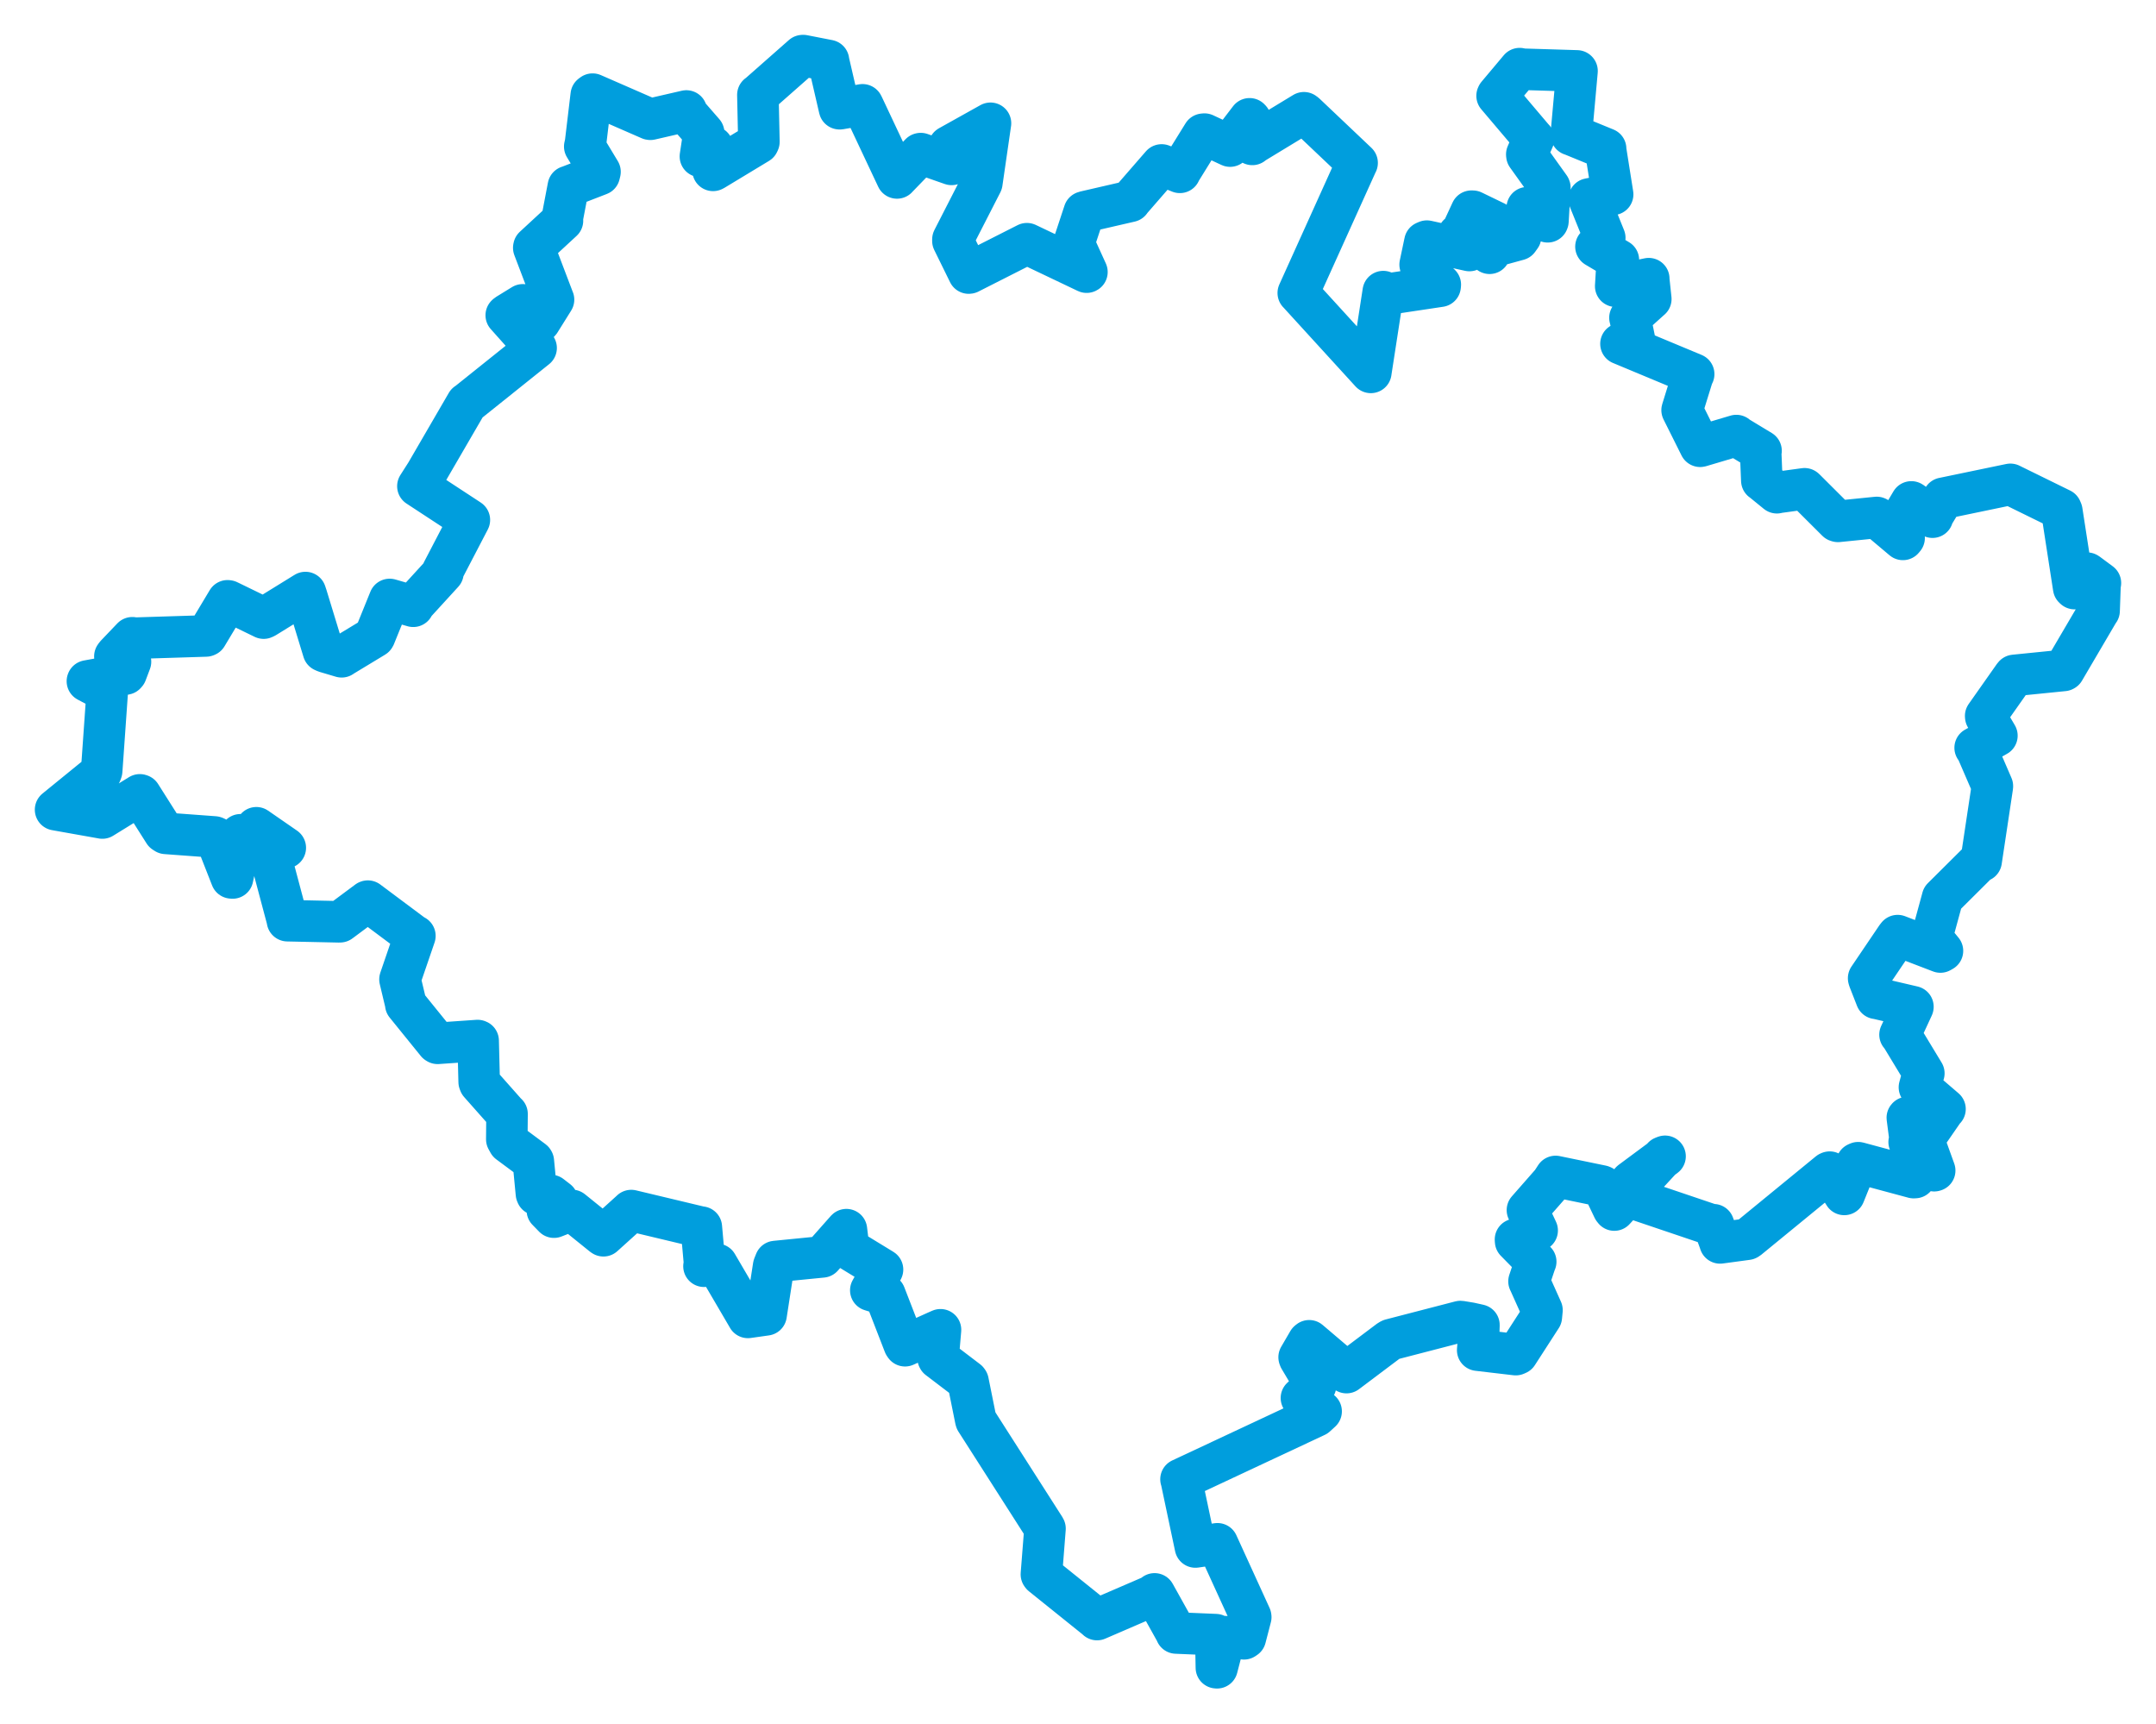
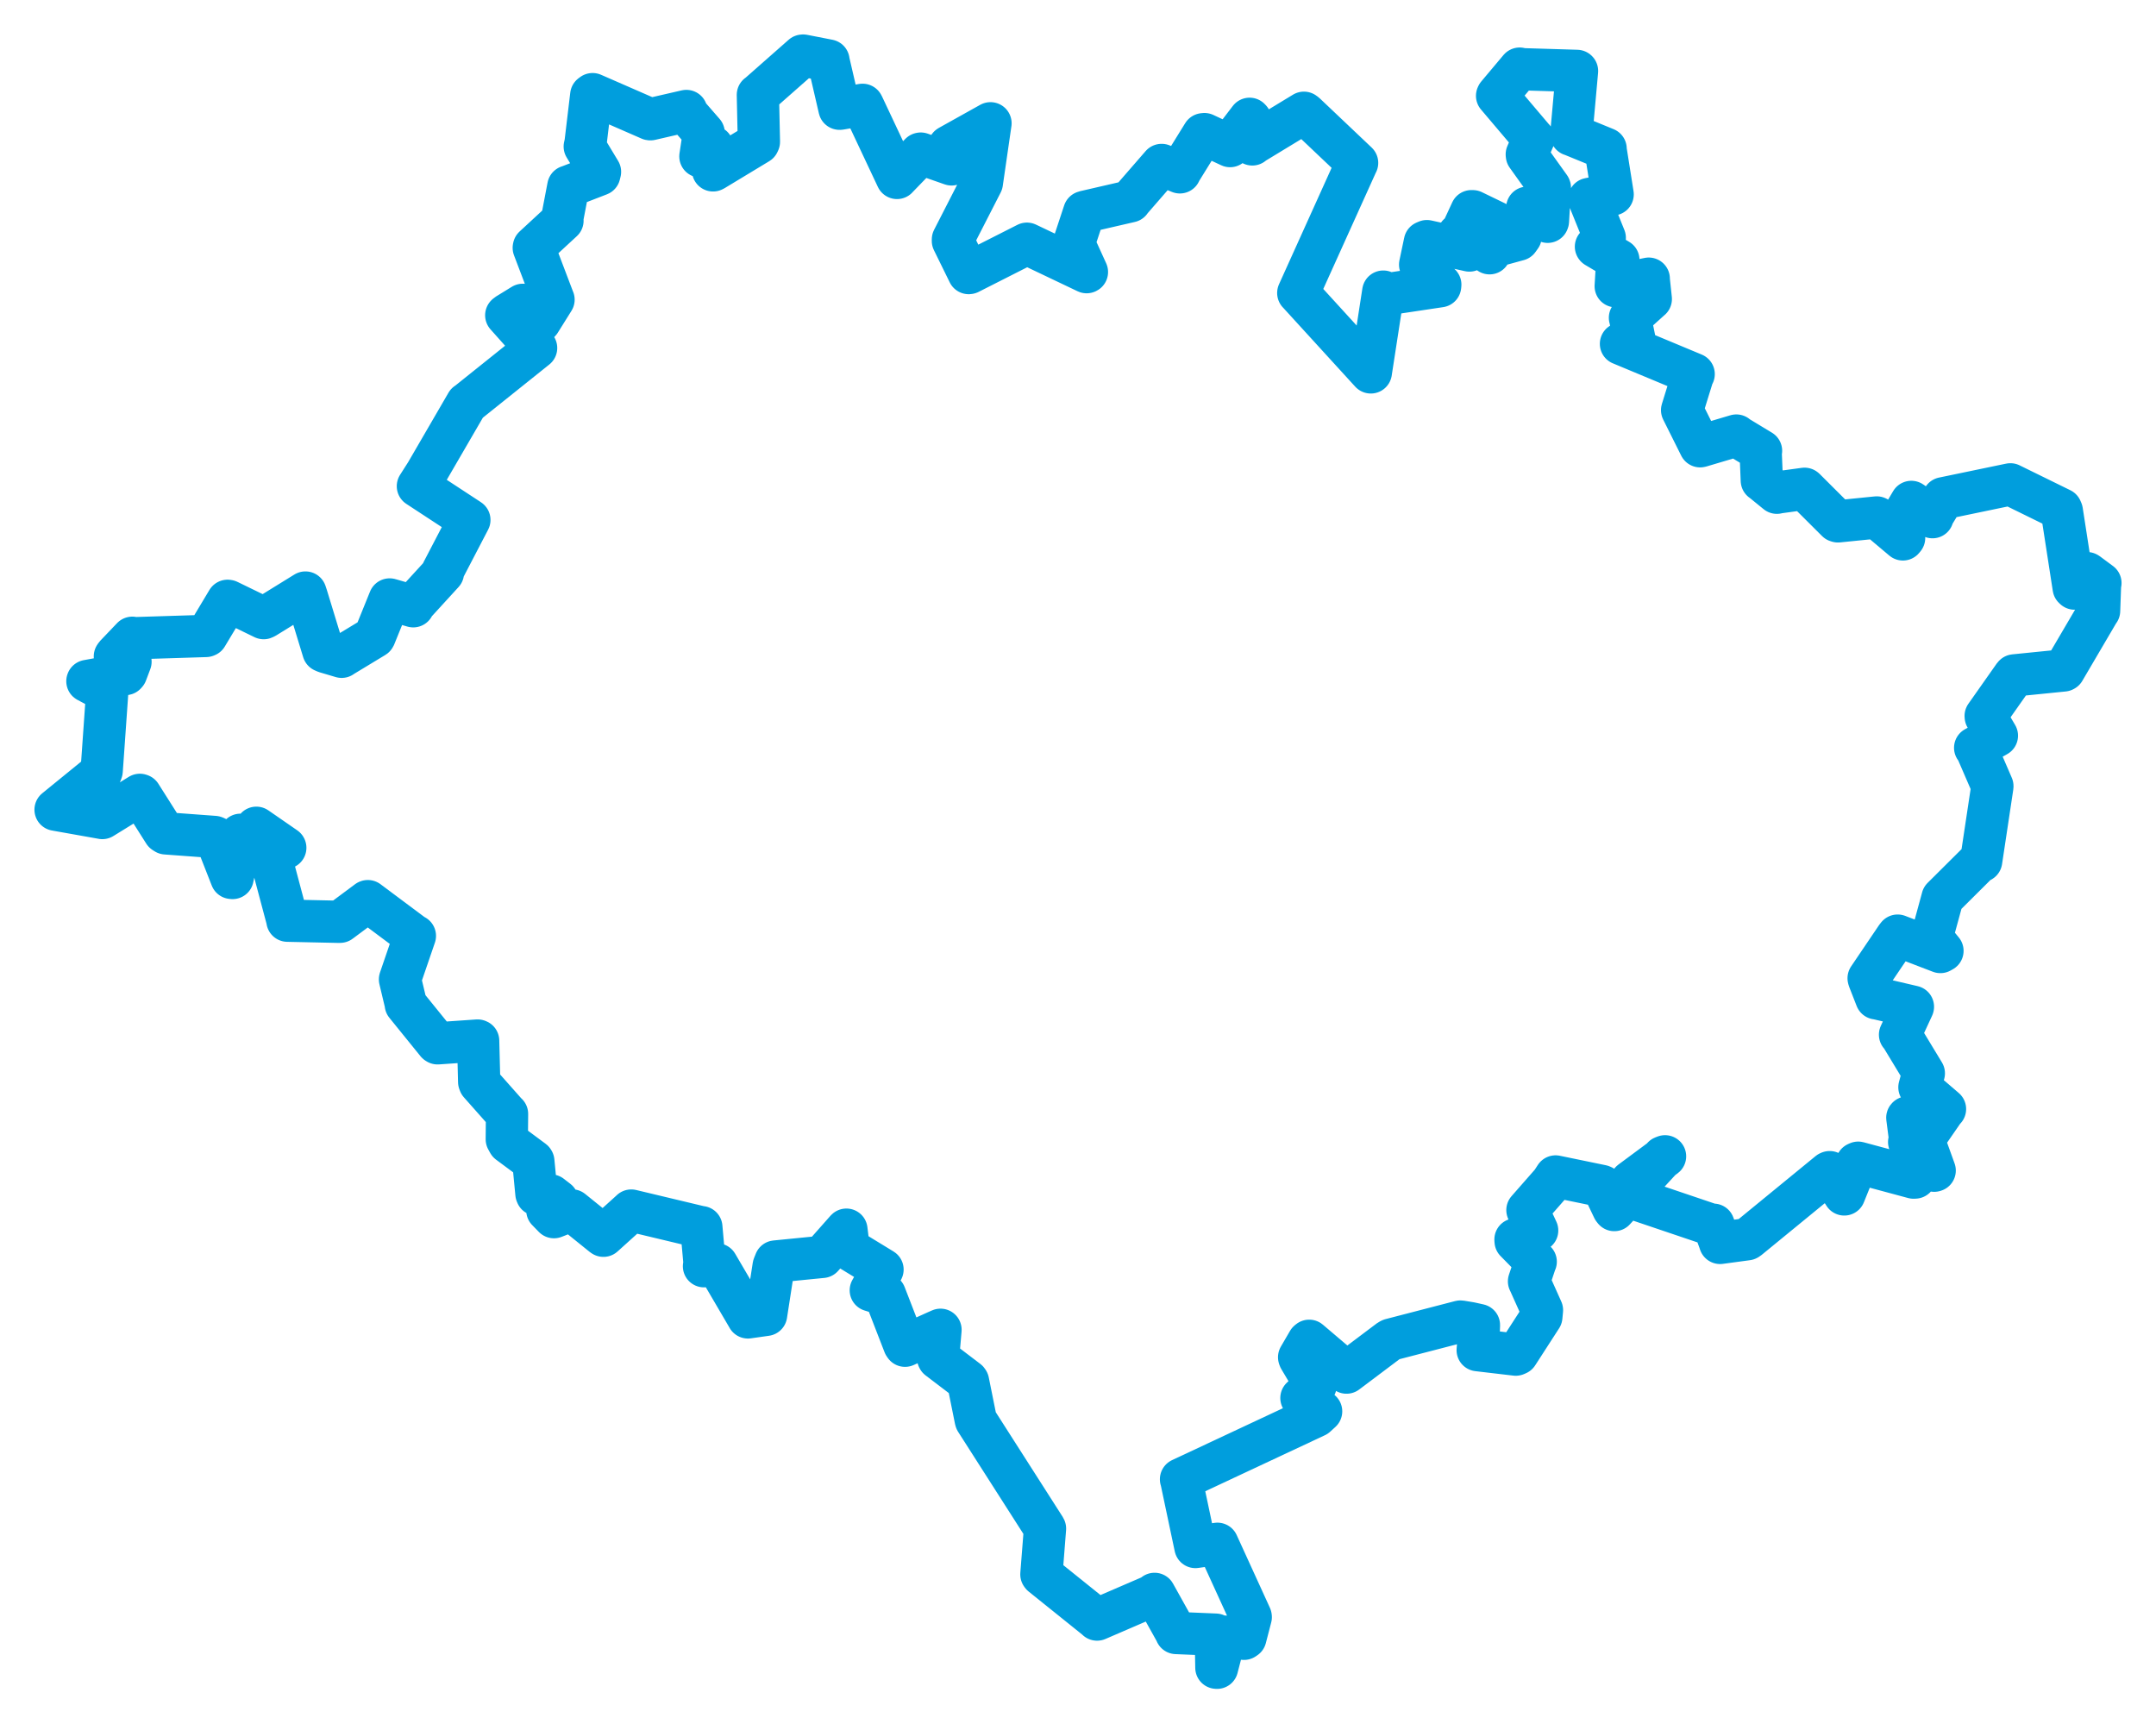
<svg xmlns="http://www.w3.org/2000/svg" viewBox="0 0 669.564 535.18" width="669.564" height="535.18">
-   <polygon points="17.261,251.445 31.59,253.994 31.772,254.035 43.432,246.839 43.643,246.91 50.956,258.457 51.491,258.802 66.6,259.916 66.945,260.048 71.875,272.617 72.228,272.655 74.957,259.843 74.685,259.239 76.766,264.966 77.095,264.904 79.591,257.086 79.614,257.059 88.586,263.262 88.597,263.279 84.313,265.254 83.902,265.588 89.279,285.794 89.267,285.916 105.136,286.258 105.601,286.248 114.184,279.861 114.238,279.845 128.481,290.481 128.845,290.632 124.24,304.069 124.221,304.143 126.061,311.874 126.02,311.932 135.686,323.868 135.896,323.999 148.329,323.139 148.49,323.201 148.813,335.98 148.982,336.422 157.362,345.879 157.463,345.924 157.391,353.803 157.979,354.861 165.531,360.467 165.628,360.631 166.594,370.685 166.715,370.98 171.067,371.253 173.113,372.833 169.984,375.87 172.042,377.984 177.458,375.868 177.606,375.887 187.238,383.657 187.402,383.76 196.031,375.967 196.043,375.937 217.746,381.122 217.804,381.084 218.795,392.225 218.628,393.223 221.996,392.87 222.644,392.647 232.24,409.032 232.279,409.116 237.914,408.317 240.266,393.13 240.812,391.762 252.231,390.629 255.372,390.32 262.739,381.996 262.86,381.869 263.583,387.799 263.634,387.878 271.954,392.955 274.071,394.252 271.455,398.883 270.435,400.7 274.807,402.066 274.824,402.066 280.818,417.545 281.069,417.91 290.789,413.527 292.078,412.96 291.326,421.709 291.419,421.896 300.454,428.772 300.631,429.028 303.028,440.925 303.089,441.117 324.483,474.581 324.533,474.698 323.416,488.92 323.577,489.138 340.593,502.812 340.7,502.95 358.361,495.329 358.558,494.975 365.095,506.709 365.268,507.122 377.549,507.637 377.569,507.656 377.76,517.901 377.967,517.919 380.45,508.345 380.362,508.256 386.326,508.924 386.758,508.633 388.431,502.202 388.402,502.006 378.086,479.421 371.254,480.416 366.841,459.52 366.771,459.386 408.679,439.76 410.286,438.289 404.192,434.187 404.17,434.143 408.013,430.576 408.575,430.242 403.567,421.814 403.457,421.484 406.295,416.613 406.582,416.377 418.108,426.175 418.169,426.256 431.486,416.239 431.953,416 453.52,410.406 453.636,410.406 456.602,410.897 459.297,411.494 459.118,416.846 458.912,419.284 470.736,420.673 471.245,420.452 478.67,408.952 478.871,406.854 474.866,397.924 474.849,397.921 476.843,391.952 476.929,391.813 470.688,385.46 470.652,384.905 477.106,382.159 477.378,382.122 474.434,375.836 474.358,375.791 481.877,367.222 483.099,365.347 497.422,368.299 497.7,368.429 501.029,375.394 501.335,375.779 516.499,359.317 517.096,359.089 506.658,366.826 506.507,366.946 507.434,371.385 508.047,372.432 531.584,380.388 532.139,380.334 534.003,385.418 534.188,385.982 542.596,384.843 542.875,384.68 568.019,364.086 568.221,364.009 572.737,370.873 572.756,370.923 576.646,361.266 577.08,361.074 594.283,365.703 594.735,365.68 592.337,347.101 592.414,347.02 594.995,347.825 595.018,347.86 592.904,354.654 592.931,354.724 600.676,363.559 600.831,363.508 597.475,354.213 597.522,353.672 603.882,344.464 604.036,344.407 596.239,337.717 596.095,337.66 597.131,333.826 597.46,333.319 590.359,321.593 590.071,321.317 594.062,312.689 594.073,312.641 582.926,310.039 582.717,310.029 580.429,304.176 580.321,303.788 588.931,291.062 589.329,290.553 602.607,295.644 603.246,295.285 600.603,292.069 599.729,291.821 603.259,278.87 603.261,278.839 614.678,267.485 615.26,267.393 618.74,244.291 618.746,244.116 613.771,232.607 613.402,232.223 619.595,228.782 620.153,228.459 616.7,222.598 616.668,222.333 625.444,209.866 625.564,209.744 640.879,208.202 641.012,208.131 651.761,189.819 651.892,189.68 652.185,181.471 652.302,181.053 648.293,178.081 648.142,177.992 644.274,182.785 644.001,182.528 640.316,158.692 640.081,158.141 624.489,150.49 624.343,150.411 603.569,154.729 603.504,154.736 600.244,160.113 600.154,160.607 593.68,155.922 593.581,155.868 589.413,162.89 588.595,163.218 591.338,167.059 590.968,167.508 582.92,160.731 582.835,160.695 570.795,161.91 570.486,161.817 560.527,151.885 560.416,151.792 551.936,152.952 551.83,153.016 547.233,149.273 547.149,149.239 546.777,140.213 546.904,139.991 539.172,135.313 539.235,135.26 528.256,138.52 527.995,138.585 522.511,127.602 522.394,127.364 525.817,116.308 525.981,116.178 503.482,106.799 503.406,106.772 507.555,106.896 507.912,107.002 506.315,99.125 506.197,98.678 512.407,93.085 512.667,92.864 512.034,86.922 512.033,86.539 502.412,88.538 501.777,88.883 502.198,81.797 502.6,80.745 495.673,76.641 495.638,76.593 498.094,74.705 498.372,73.862 493.54,61.911 493.523,61.787 500.759,60.362 500.819,60.362 498.583,46.254 498.635,46.189 488.003,41.832 487.971,41.85 489.758,22.044 489.729,22.017 472.158,21.48 471.947,21.312 465.041,29.53 464.935,29.755 476.114,42.946 476.268,43.089 474.158,47.937 474.195,48.269 481.27,58.152 481.325,58.284 480.728,68.657 480.644,68.873 474.631,64.511 474.308,64.508 472.256,73.404 471.52,74.438 463.723,76.573 462.596,78.648 459.994,76.582 459.918,75.449 463.24,70.252 464.436,69.009 457.391,65.596 456.971,65.583 453.869,72.282 452.929,72.85 456.868,77.281 456.339,77.796 443.132,74.884 442.516,75.148 441.037,82.18 441.114,82.452 447.295,88.395 447.24,88.885 430.177,91.445 429.588,90.559 425.751,115.417 425.72,115.645 403.22,90.998 403.19,90.981 421.342,50.805 421.461,50.586 405.362,35.321 404.947,35.016 389.017,44.689 388.916,44.844 385.923,43.4 385.709,43.317 388.323,37.163 388.07,36.896 381.916,44.947 382.012,45.365 374.05,41.648 373.665,41.691 366.404,53.424 366.421,53.519 360.772,51.227 360.739,51.228 350.962,62.475 350.984,62.526 336.89,65.772 336.719,65.843 333.523,75.51 333.525,75.626 337.554,84.474 337.463,84.518 319.326,75.875 318.914,75.683 300.975,84.776 300.841,84.799 295.934,74.801 295.942,74.339 304.818,57.006 304.918,56.801 307.593,38.348 307.605,38.287 294.858,45.402 294.732,45.479 295.631,50.796 295.519,51.051 285.941,47.7 285.851,47.721 278.685,55.124 278.573,55.258 268.063,32.924 267.871,32.551 260.818,33.768 260.714,33.761 257.276,18.896 257.289,18.796 249.434,17.261 249.258,17.277 235.703,29.222 235.366,29.462 235.683,44.033 235.491,44.443 221.739,52.757 221.447,52.906 221.377,45.901 221.26,45.583 217.549,48.571 217.517,48.575 218.586,41.484 218.521,41.23 213.609,35.59 213.158,34.467 202.001,37.032 201.856,37.018 184.033,29.237 183.62,29.546 181.84,44.471 181.598,45.499 186.335,53.346 186.121,54.222 176.691,57.87 176.501,57.919 174.567,68.041 174.68,68.526 165.814,76.72 165.765,76.956 171.872,93.013 171.9,93.055 167.654,99.85 167.21,100.319 162.408,94.725 162.367,94.666 157.491,97.665 157.221,97.904 166.24,108.013 166.493,108.065 145.024,125.252 144.956,125.253 132.364,146.933 129.78,150.982 145.346,161.18 145.766,161.462 137.463,177.401 137.557,177.882 128.523,187.761 128.338,188.273 121.03,186.163 121.007,186.162 116.364,197.615 116.253,197.786 106.167,203.893 106.104,203.962 101.101,202.477 100.439,202.185 95.227,185.117 94.857,184.012 82.368,191.723 81.883,191.956 70.893,186.614 70.671,186.581 64.183,197.403 63.957,197.494 41.298,198.205 41.096,198.055 35.921,203.478 35.676,203.84 40.339,205.236 40.525,205.499 39.187,209.04 38.931,209.321 27.172,211.472 27.144,211.547 33.111,214.737 33.283,215.116 31.574,239.387 31.388,239.942 17.261,251.445" stroke="#009edd" stroke-width="12.9px" fill="none" stroke-linejoin="round" vector-effect="non-scaling-stroke" />
+   <polygon points="17.261,251.445 31.59,253.994 31.772,254.035 43.432,246.839 43.643,246.91 50.956,258.457 51.491,258.802 66.6,259.916 66.945,260.048 71.875,272.617 72.228,272.655 74.957,259.843 74.685,259.239 76.766,264.966 77.095,264.904 79.591,257.086 79.614,257.059 88.586,263.262 88.597,263.279 84.313,265.254 83.902,265.588 89.279,285.794 89.267,285.916 105.136,286.258 105.601,286.248 114.184,279.861 114.238,279.845 128.481,290.481 128.845,290.632 124.24,304.069 124.221,304.143 126.061,311.874 126.02,311.932 135.686,323.868 135.896,323.999 148.329,323.139 148.49,323.201 148.813,335.98 148.982,336.422 157.362,345.879 157.463,345.924 157.391,353.803 157.979,354.861 165.531,360.467 165.628,360.631 166.594,370.685 166.715,370.98 171.067,371.253 173.113,372.833 169.984,375.87 172.042,377.984 177.458,375.868 177.606,375.887 187.238,383.657 187.402,383.76 196.031,375.967 196.043,375.937 217.746,381.122 217.804,381.084 218.795,392.225 218.628,393.223 221.996,392.87 222.644,392.647 232.24,409.032 232.279,409.116 237.914,408.317 240.266,393.13 240.812,391.762 252.231,390.629 255.372,390.32 262.739,381.996 262.86,381.869 263.583,387.799 263.634,387.878 271.954,392.955 274.071,394.252 271.455,398.883 270.435,400.7 274.807,402.066 274.824,402.066 280.818,417.545 281.069,417.91 290.789,413.527 292.078,412.96 291.326,421.709 291.419,421.896 300.454,428.772 300.631,429.028 303.028,440.925 303.089,441.117 324.483,474.581 324.533,474.698 323.416,488.92 323.577,489.138 340.593,502.812 340.7,502.95 358.361,495.329 358.558,494.975 365.095,506.709 365.268,507.122 377.549,507.637 377.569,507.656 377.76,517.901 377.967,517.919 380.45,508.345 380.362,508.256 386.326,508.924 386.758,508.633 388.431,502.202 388.402,502.006 378.086,479.421 371.254,480.416 366.841,459.52 366.771,459.386 408.679,439.76 410.286,438.289 404.192,434.187 404.17,434.143 408.013,430.576 408.575,430.242 403.567,421.814 403.457,421.484 406.295,416.613 406.582,416.377 418.108,426.175 418.169,426.256 431.486,416.239 431.953,416 453.52,410.406 453.636,410.406 456.602,410.897 459.297,411.494 459.118,416.846 458.912,419.284 470.736,420.673 471.245,420.452 478.67,408.952 478.871,406.854 474.866,397.924 474.849,397.921 476.843,391.952 476.929,391.813 470.688,385.46 470.652,384.905 477.106,382.159 477.378,382.122 474.434,375.836 474.358,375.791 481.877,367.222 483.099,365.347 497.422,368.299 497.7,368.429 501.029,375.394 501.335,375.779 516.499,359.317 517.096,359.089 506.658,366.826 506.507,366.946 507.434,371.385 508.047,372.432 531.584,380.388 532.139,380.334 534.003,385.418 534.188,385.982 542.596,384.843 542.875,384.68 568.019,364.086 568.221,364.009 572.737,370.873 572.756,370.923 576.646,361.266 577.08,361.074 594.283,365.703 594.735,365.68 592.337,347.101 592.414,347.02 594.995,347.825 595.018,347.86 592.904,354.654 592.931,354.724 600.676,363.559 600.831,363.508 597.475,354.213 597.522,353.672 603.882,344.464 604.036,344.407 596.239,337.717 596.095,337.66 597.131,333.826 597.46,333.319 590.359,321.593 590.071,321.317 594.062,312.689 594.073,312.641 582.926,310.039 582.717,310.029 580.429,304.176 580.321,303.788 588.931,291.062 589.329,290.553 602.607,295.644 603.246,295.285 600.603,292.069 599.729,291.821 603.259,278.87 603.261,278.839 614.678,267.485 615.26,267.393 618.74,244.291 618.746,244.116 613.771,232.607 613.402,232.223 619.595,228.782 620.153,228.459 616.7,222.598 616.668,222.333 625.444,209.866 625.564,209.744 640.879,208.202 641.012,208.131 651.761,189.819 651.892,189.68 652.185,181.471 652.302,181.053 648.293,178.081 648.142,177.992 644.274,182.785 644.001,182.528 640.316,158.692 640.081,158.141 624.489,150.49 624.343,150.411 603.569,154.729 603.504,154.736 600.244,160.113 600.154,160.607 593.68,155.922 593.581,155.868 589.413,162.89 588.595,163.218 591.338,167.059 590.968,167.508 582.92,160.731 582.835,160.695 570.795,161.91 570.486,161.817 560.527,151.885 560.416,151.792 551.936,152.952 551.83,153.016 547.233,149.273 547.149,149.239 546.777,140.213 546.904,139.991 539.172,135.313 539.235,135.26 528.256,138.52 527.995,138.585 522.511,127.602 522.394,127.364 525.817,116.308 525.981,116.178 503.482,106.799 503.406,106.772 507.555,106.896 507.912,107.002 506.315,99.125 506.197,98.678 512.407,93.085 512.667,92.864 512.034,86.922 512.033,86.539 502.412,88.538 501.777,88.883 502.198,81.797 502.6,80.745 495.673,76.641 495.638,76.593 498.094,74.705 498.372,73.862 493.54,61.911 493.523,61.787 500.759,60.362 500.819,60.362 498.583,46.254 498.635,46.189 488.003,41.832 487.971,41.85 489.758,22.044 489.729,22.017 472.158,21.48 471.947,21.312 465.041,29.53 464.935,29.755 476.114,42.946 476.268,43.089 474.158,47.937 474.195,48.269 481.27,58.152 481.325,58.284 480.728,68.657 480.644,68.873 474.631,64.511 474.308,64.508 472.256,73.404 471.52,74.438 463.723,76.573 462.596,78.648 459.994,76.582 459.918,75.449 463.24,70.252 464.436,69.009 457.391,65.596 456.971,65.583 453.869,72.282 452.929,72.85 456.868,77.281 456.339,77.796 443.132,74.884 442.516,75.148 441.037,82.18 441.114,82.452 447.295,88.395 447.24,88.885 430.177,91.445 429.588,90.559 425.751,115.417 425.72,115.645 403.22,90.998 403.19,90.981 421.342,50.805 421.461,50.586 405.362,35.321 404.947,35.016 389.017,44.689 388.916,44.844 385.923,43.4 385.709,43.317 388.323,37.163 388.07,36.896 381.916,44.947 382.012,45.365 374.05,41.648 373.665,41.691 366.404,53.424 366.421,53.519 360.772,51.227 360.739,51.228 350.962,62.475 350.984,62.526 336.89,65.772 336.719,65.843 333.523,75.51 333.525,75.626 337.554,84.474 337.463,84.518 319.326,75.875 318.914,75.683 300.975,84.776 300.841,84.799 295.934,74.801 295.942,74.339 304.818,57.006 304.918,56.801 307.593,38.348 307.605,38.287 294.858,45.402 294.732,45.479 295.631,50.796 295.519,51.051 285.941,47.7 285.851,47.721 278.685,55.124 278.573,55.258 268.063,32.924 267.871,32.551 260.818,33.768 260.714,33.761 257.276,18.896 257.289,18.796 249.434,17.261 249.258,17.277 235.703,29.222 235.366,29.462 235.683,44.033 235.491,44.443 221.739,52.757 221.447,52.906 221.377,45.901 221.26,45.583 217.549,48.571 217.517,48.575 218.586,41.484 218.521,41.23 213.609,35.59 213.158,34.467 202.001,37.032 201.856,37.018 184.033,29.237 183.62,29.546 181.84,44.471 181.598,45.499 186.335,53.346 186.121,54.222 176.691,57.87 176.501,57.919 174.567,68.041 174.68,68.526 165.814,76.72 165.765,76.956 171.872,93.013 171.9,93.055 167.654,99.85 167.21,100.319 162.408,94.725 162.367,94.666 157.491,97.665 157.221,97.904 166.24,108.013 166.493,108.065 145.024,125.252 144.956,125.253 132.364,146.933 129.78,150.982 145.346,161.18 145.766,161.462 137.463,177.401 137.557,177.882 128.523,187.761 128.338,188.273 121.03,186.163 121.007,186.162 116.364,197.615 116.253,197.786 106.167,203.893 106.104,203.962 101.101,202.477 100.439,202.185 95.227,185.117 94.857,184.012 82.368,191.723 81.883,191.956 70.893,186.614 70.671,186.581 64.183,197.403 63.957,197.494 41.298,198.205 41.096,198.055 35.921,203.478 35.676,203.84 40.339,205.236 40.525,205.499 39.187,209.04 38.931,209.321 27.172,211.472 27.144,211.547 33.111,214.737 33.283,215.116 31.574,239.387 31.388,239.942 17.261,251.445" stroke="#009edd" stroke-width="13.13px" fill="none" stroke-linejoin="round" vector-effect="non-scaling-stroke" />
</svg>
